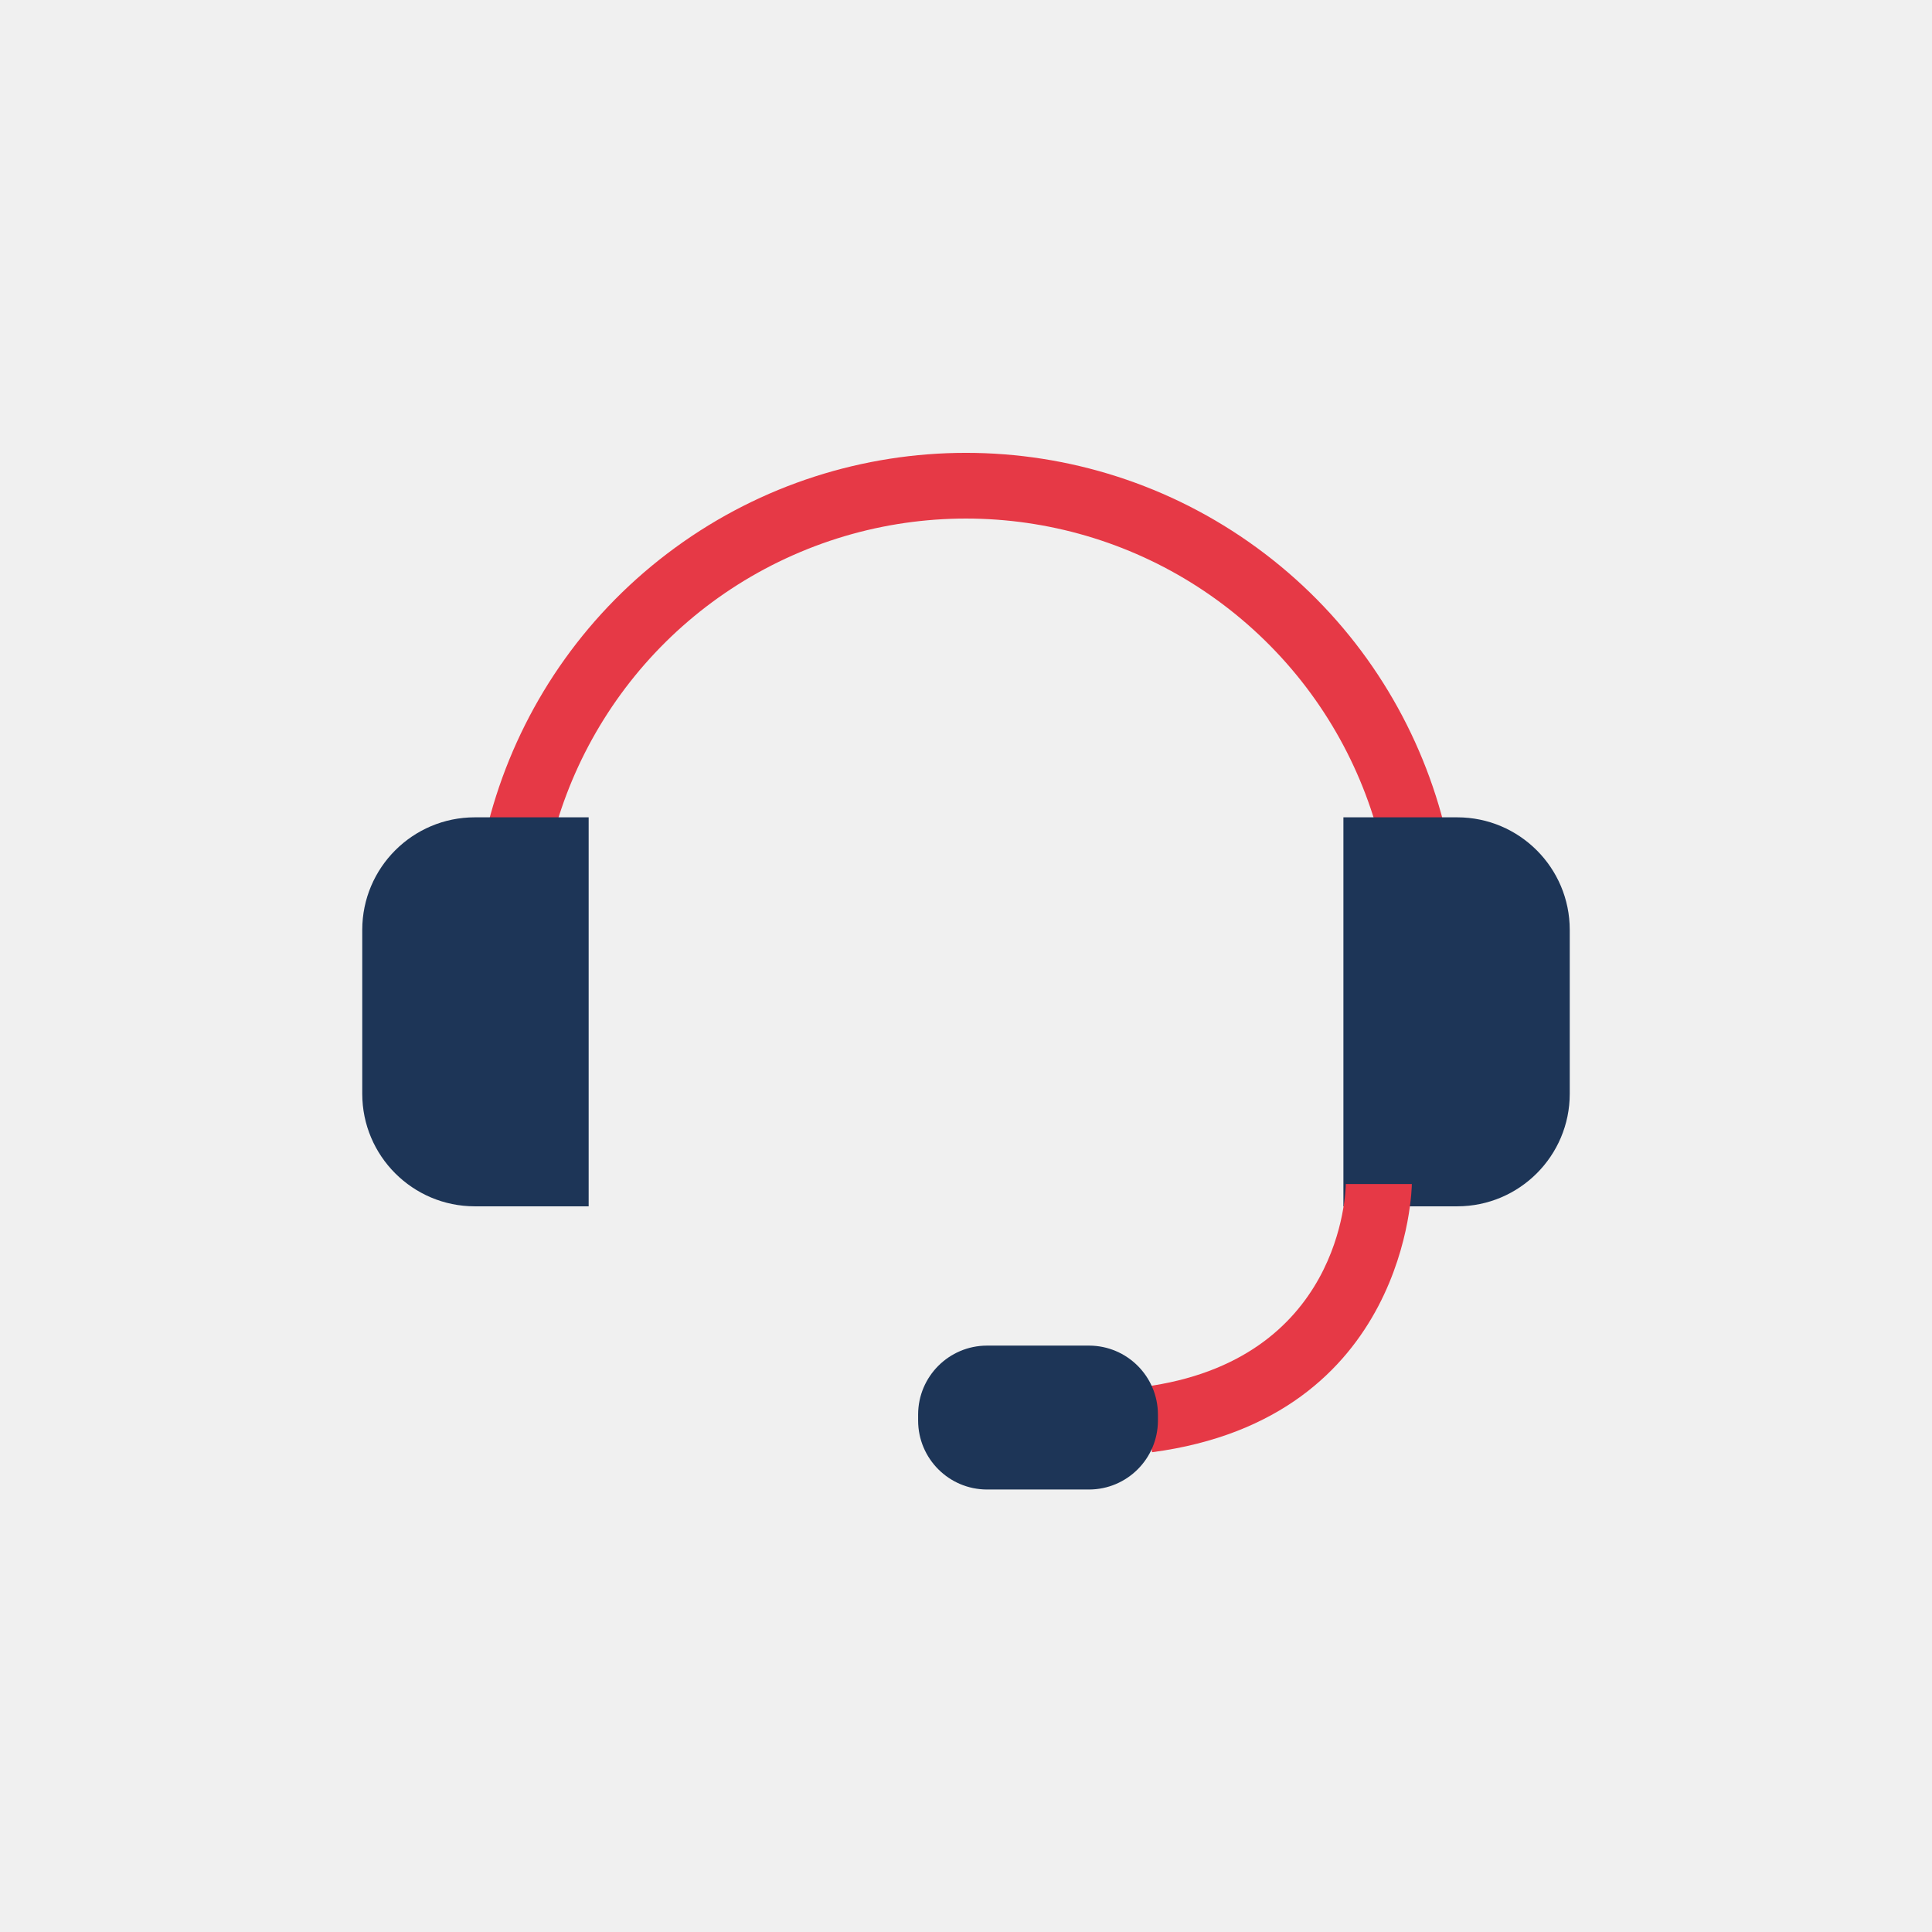
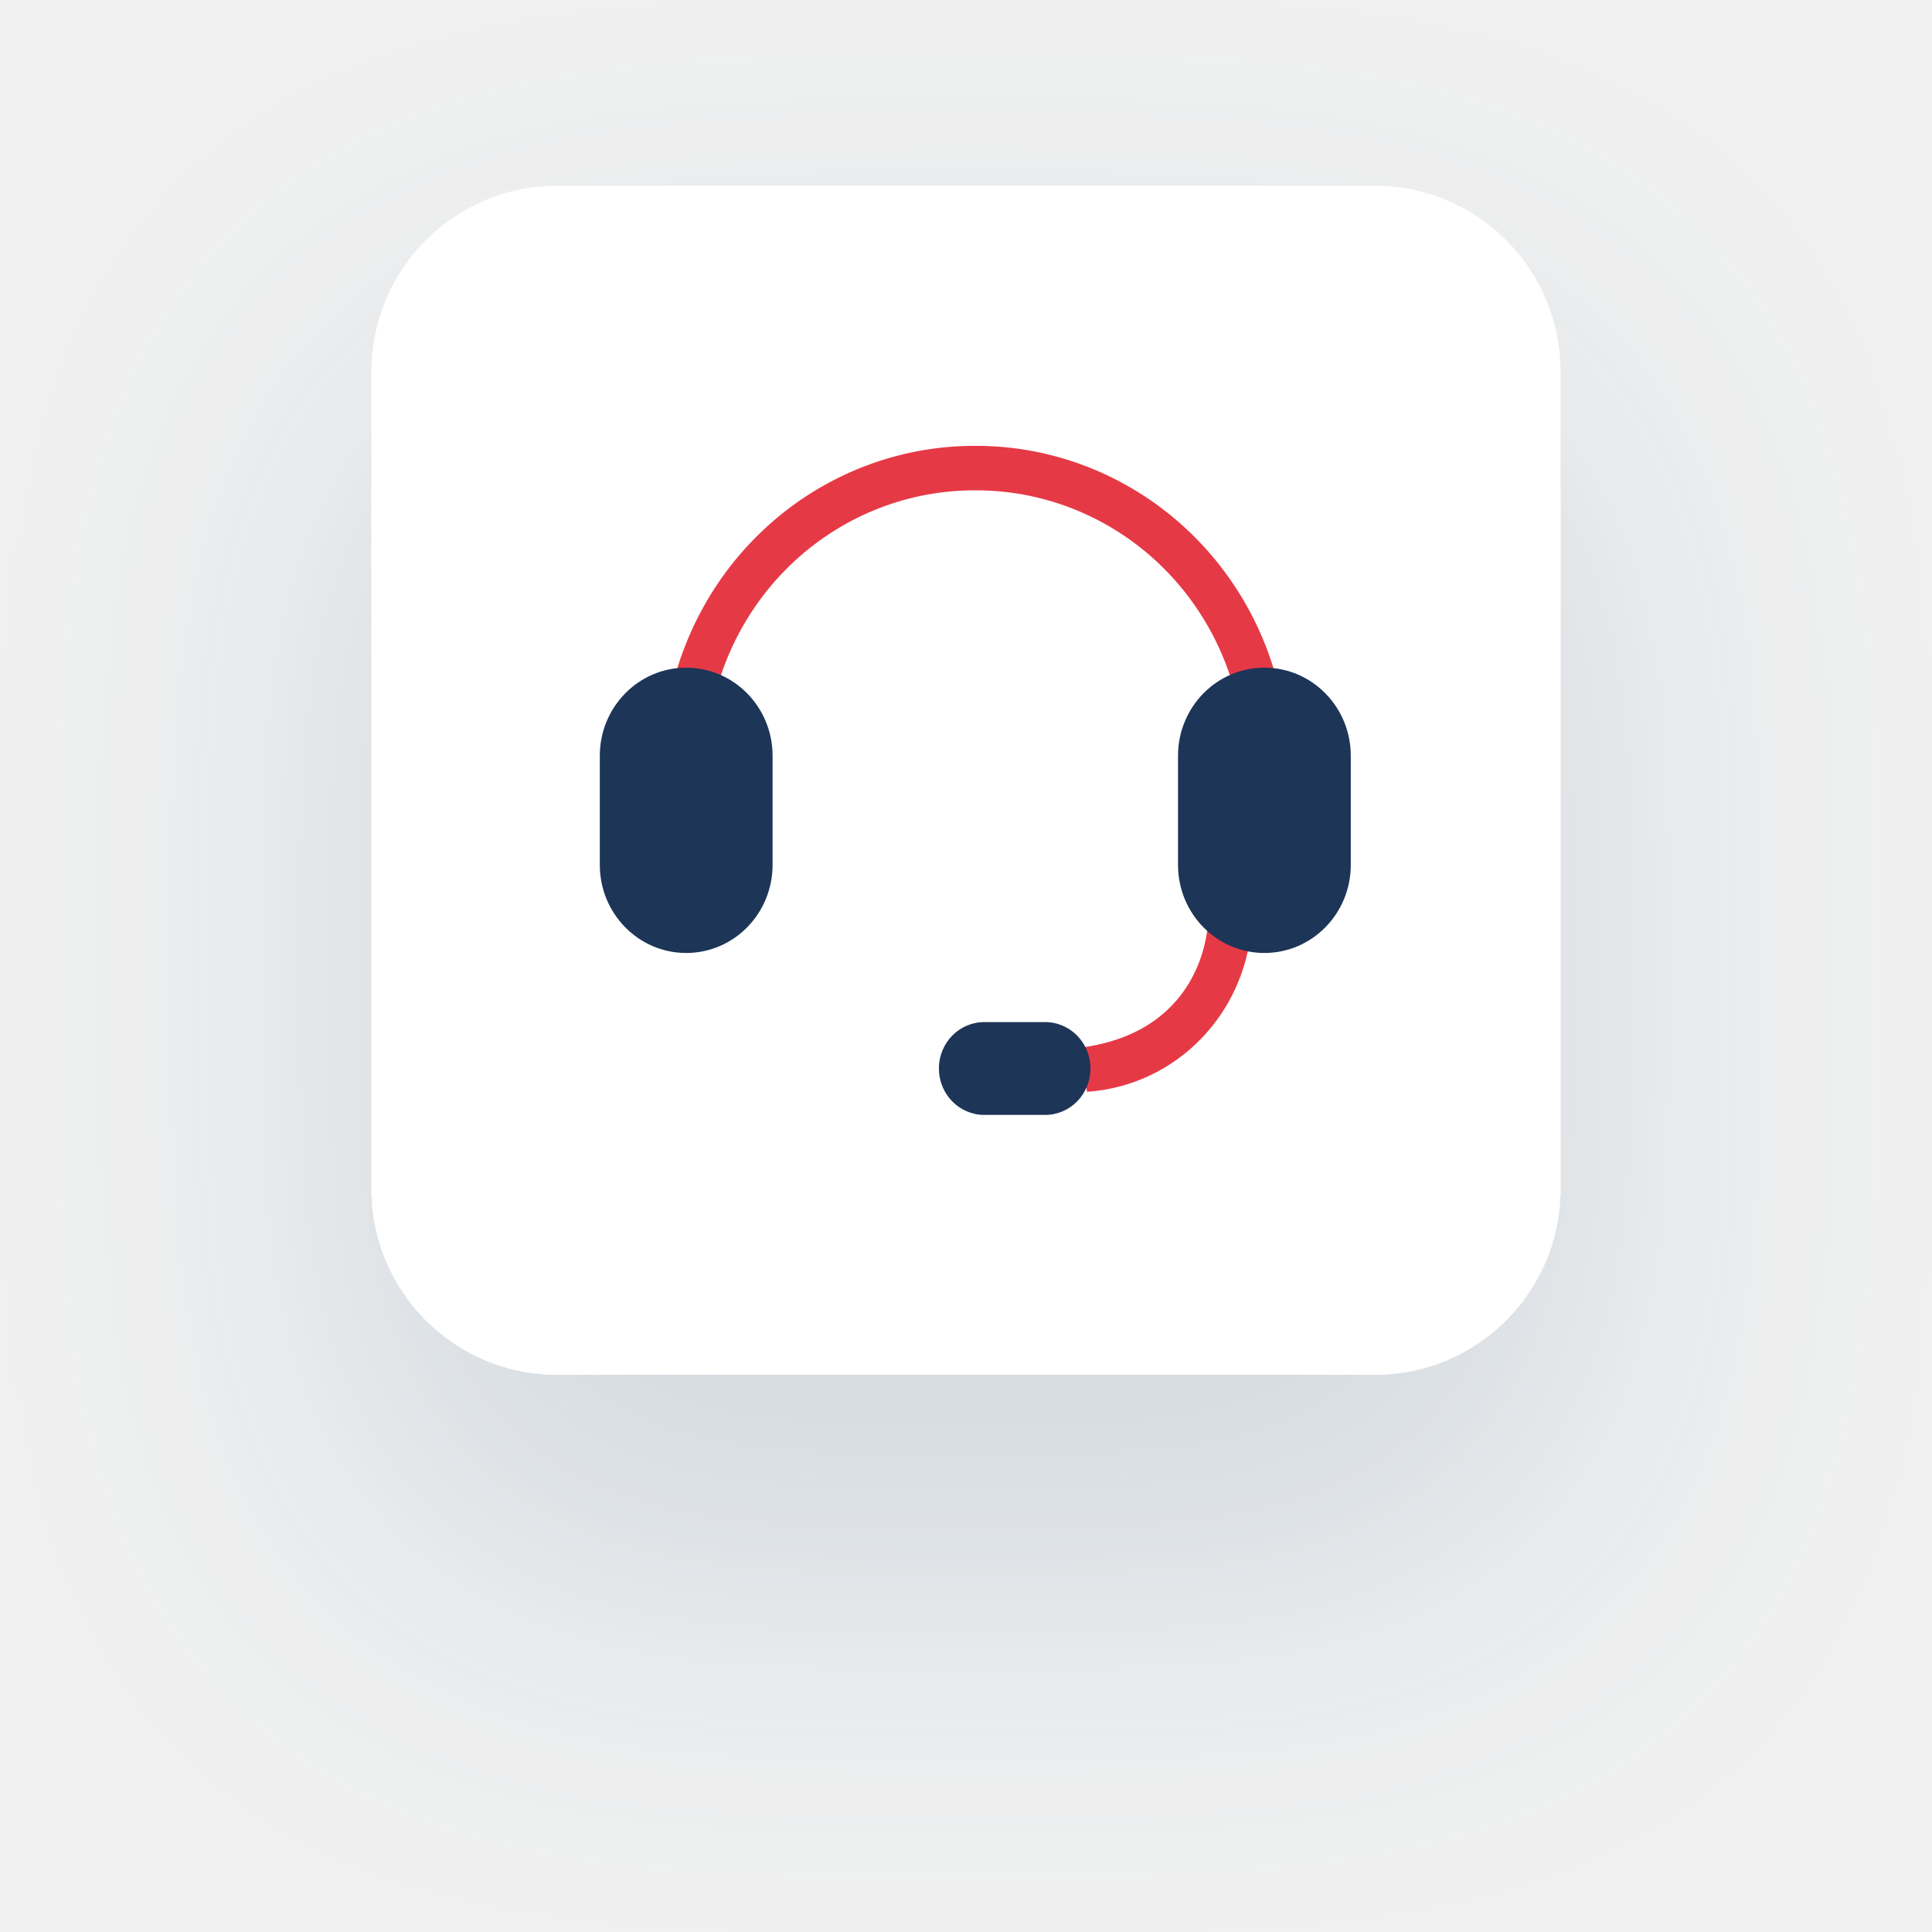
- <svg xmlns="http://www.w3.org/2000/svg" width="64" height="64" viewBox="0 0 64 64">
+ <svg xmlns="http://www.w3.org/2000/svg" width="104" height="104" viewBox="0 0 104 104" fill="none">
+   <g filter="url(#filter0_d_230_65)">
+     <rect x="20" y="10" width="64" height="64" rx="10" fill="white" />
+   </g>
+   <g clip-path="url(#clip0_230_65)">
+     <path d="M38.112 39.581L35.779 39.326C36.209 35.113 38.158 31.213 41.247 28.382C44.336 25.551 48.346 23.989 52.5 24C56.656 23.989 60.667 25.55 63.759 28.381C66.851 31.212 68.803 35.112 69.237 39.326L66.904 39.581C66.532 35.955 64.852 32.598 62.191 30.161C59.53 27.725 56.076 26.383 52.5 26.395C48.925 26.383 45.474 27.726 42.815 30.163C40.157 32.599 38.48 35.956 38.112 39.581Z" fill="#E63946" />
+     <path d="M58.512 58.771L58.199 56.392C64.963 55.482 65.041 49.655 65.041 49.416H67.39C67.317 51.822 66.366 54.113 64.725 55.843C63.083 57.573 60.868 58.617 58.512 58.771Z" fill="#E63946" />
+     <path d="M56.258 55.019H52.985C51.636 55.019 50.543 56.134 50.543 57.51V57.526C50.543 58.901 51.636 60.016 52.985 60.016H56.258C57.606 60.016 58.7 58.901 58.7 57.526V57.51C58.7 56.134 57.606 55.019 56.258 55.019Z" fill="#1D3557" />
+     <path d="M72.713 40.683C72.713 38.064 70.631 35.941 68.063 35.941C65.495 35.941 63.413 38.064 63.413 40.683V46.558C63.413 49.176 65.495 51.299 68.063 51.299C70.631 51.299 72.713 49.176 72.713 46.558V40.683Z" fill="#1D3557" />
+     <path d="M41.588 40.683C41.588 38.064 39.506 35.941 36.938 35.941C34.37 35.941 32.288 38.064 32.288 40.683V46.558C32.288 49.176 34.37 51.299 36.938 51.299C39.506 51.299 41.588 49.176 41.588 46.558V40.683Z" fill="#1D3557" />
+   </g>
  <defs>
-     <clipPath id="k420qr4xha">
-       <path data-name="Rectangle 900" style="fill:none" d="M0 0h40v34.342H0z" />
+     <filter id="filter0_d_230_65" x="0" y="0" width="104" height="104" filterUnits="userSpaceOnUse" color-interpolation-filters="sRGB">
+       <feFlood flood-opacity="0" result="BackgroundImageFix" />
+       <feColorMatrix in="SourceAlpha" type="matrix" values="0 0 0 0 0 0 0 0 0 0 0 0 0 0 0 0 0 0 127 0" result="hardAlpha" />
+       <feOffset dy="10" />
+       <feGaussianBlur stdDeviation="10" />
+       <feComposite in2="hardAlpha" operator="out" />
+       <feColorMatrix type="matrix" values="0 0 0 0 0.158 0 0 0 0 0.349 0 0 0 0 0.525 0 0 0 0.16 0" />
+       <feBlend mode="normal" in2="BackgroundImageFix" result="effect1_dropShadow_230_65" />
+       <feBlend mode="normal" in="SourceGraphic" in2="effect1_dropShadow_230_65" result="shape" />
+     </filter>
+     <clipPath id="clip0_230_65">
+       <rect width="41" height="36" fill="white" transform="translate(32 24)" />
    </clipPath>
  </defs>
-   <g data-name="Group 675">
-     <path data-name="Rectangle 877" style="fill:none" d="M0 0h64v64H0z" />
-     <g data-name="Group 672">
-       <g data-name="Group 671" transform="translate(12 15)" style="clip-path:url(#k420qr4xha)">
-         <path data-name="Path 676" d="m34.358 21.49-2.076-.69A14.153 14.153 0 1 0 4.7 16.341a14.037 14.037 0 0 0 .717 4.459l-2.075.693a16.341 16.341 0 1 1 31.016 0" transform="translate(1.149)" style="fill:#e63946" />
-         <path data-name="Path 677" d="M7.5 21.167H3.73A3.73 3.73 0 0 1 0 17.437v-5.426a3.73 3.73 0 0 1 3.73-3.73H7.5z" transform="translate(0 3.794)" style="fill:#1d3557" />
-         <path data-name="Path 678" d="M22.29 21.167h3.768a3.73 3.73 0 0 0 3.73-3.73v-5.426a3.73 3.73 0 0 0-3.73-3.73H22.29z" transform="translate(10.212 3.794)" style="fill:#1d3557" />
-         <path data-name="Path 679" d="m18.033 25.5-.287-2.167c6.578-.869 6.7-6.484 6.706-6.722h2.187c0 .077-.1 7.76-8.606 8.885" transform="translate(8.13 7.611)" style="fill:#e63946" />
-         <path data-name="Path 680" d="M18.293 25.05h-3.386a2.285 2.285 0 0 1-2.279-2.279v-.209a2.285 2.285 0 0 1 2.279-2.279h3.386a2.286 2.286 0 0 1 2.279 2.279v.209a2.286 2.286 0 0 1-2.279 2.279" transform="translate(5.786 9.292)" style="fill:#1d3557" />
-       </g>
-     </g>
-   </g>
</svg>
